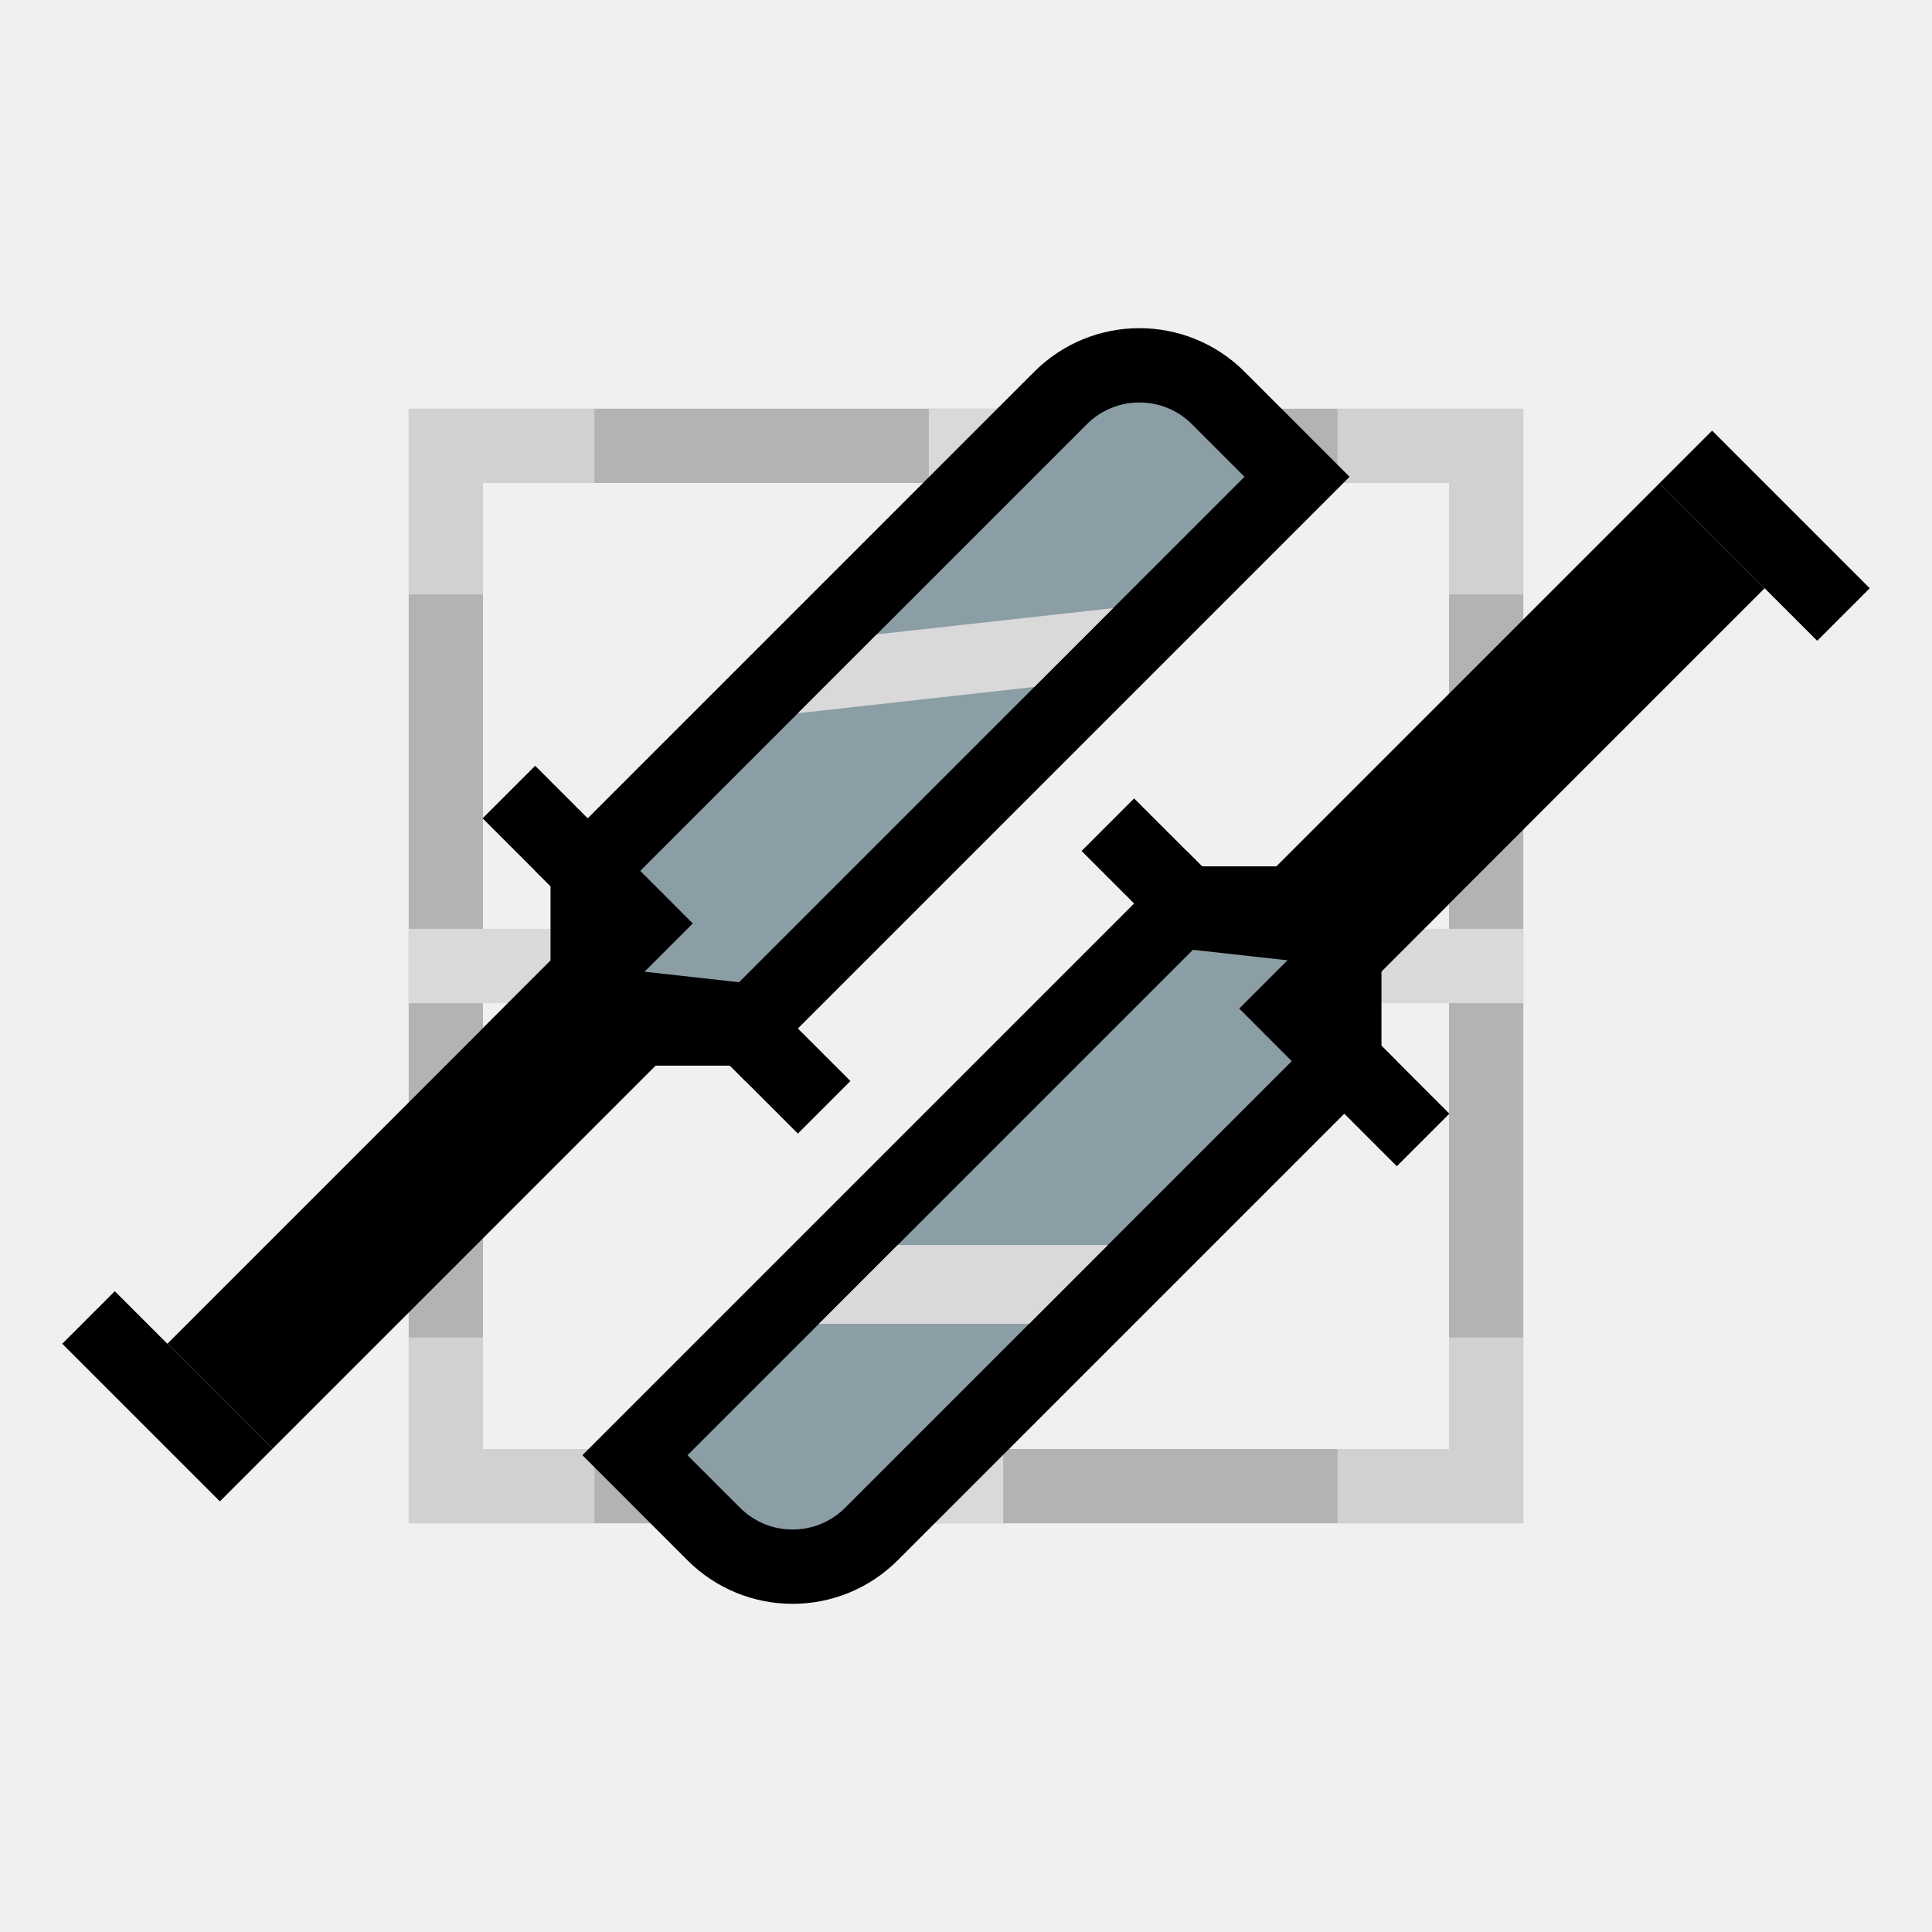
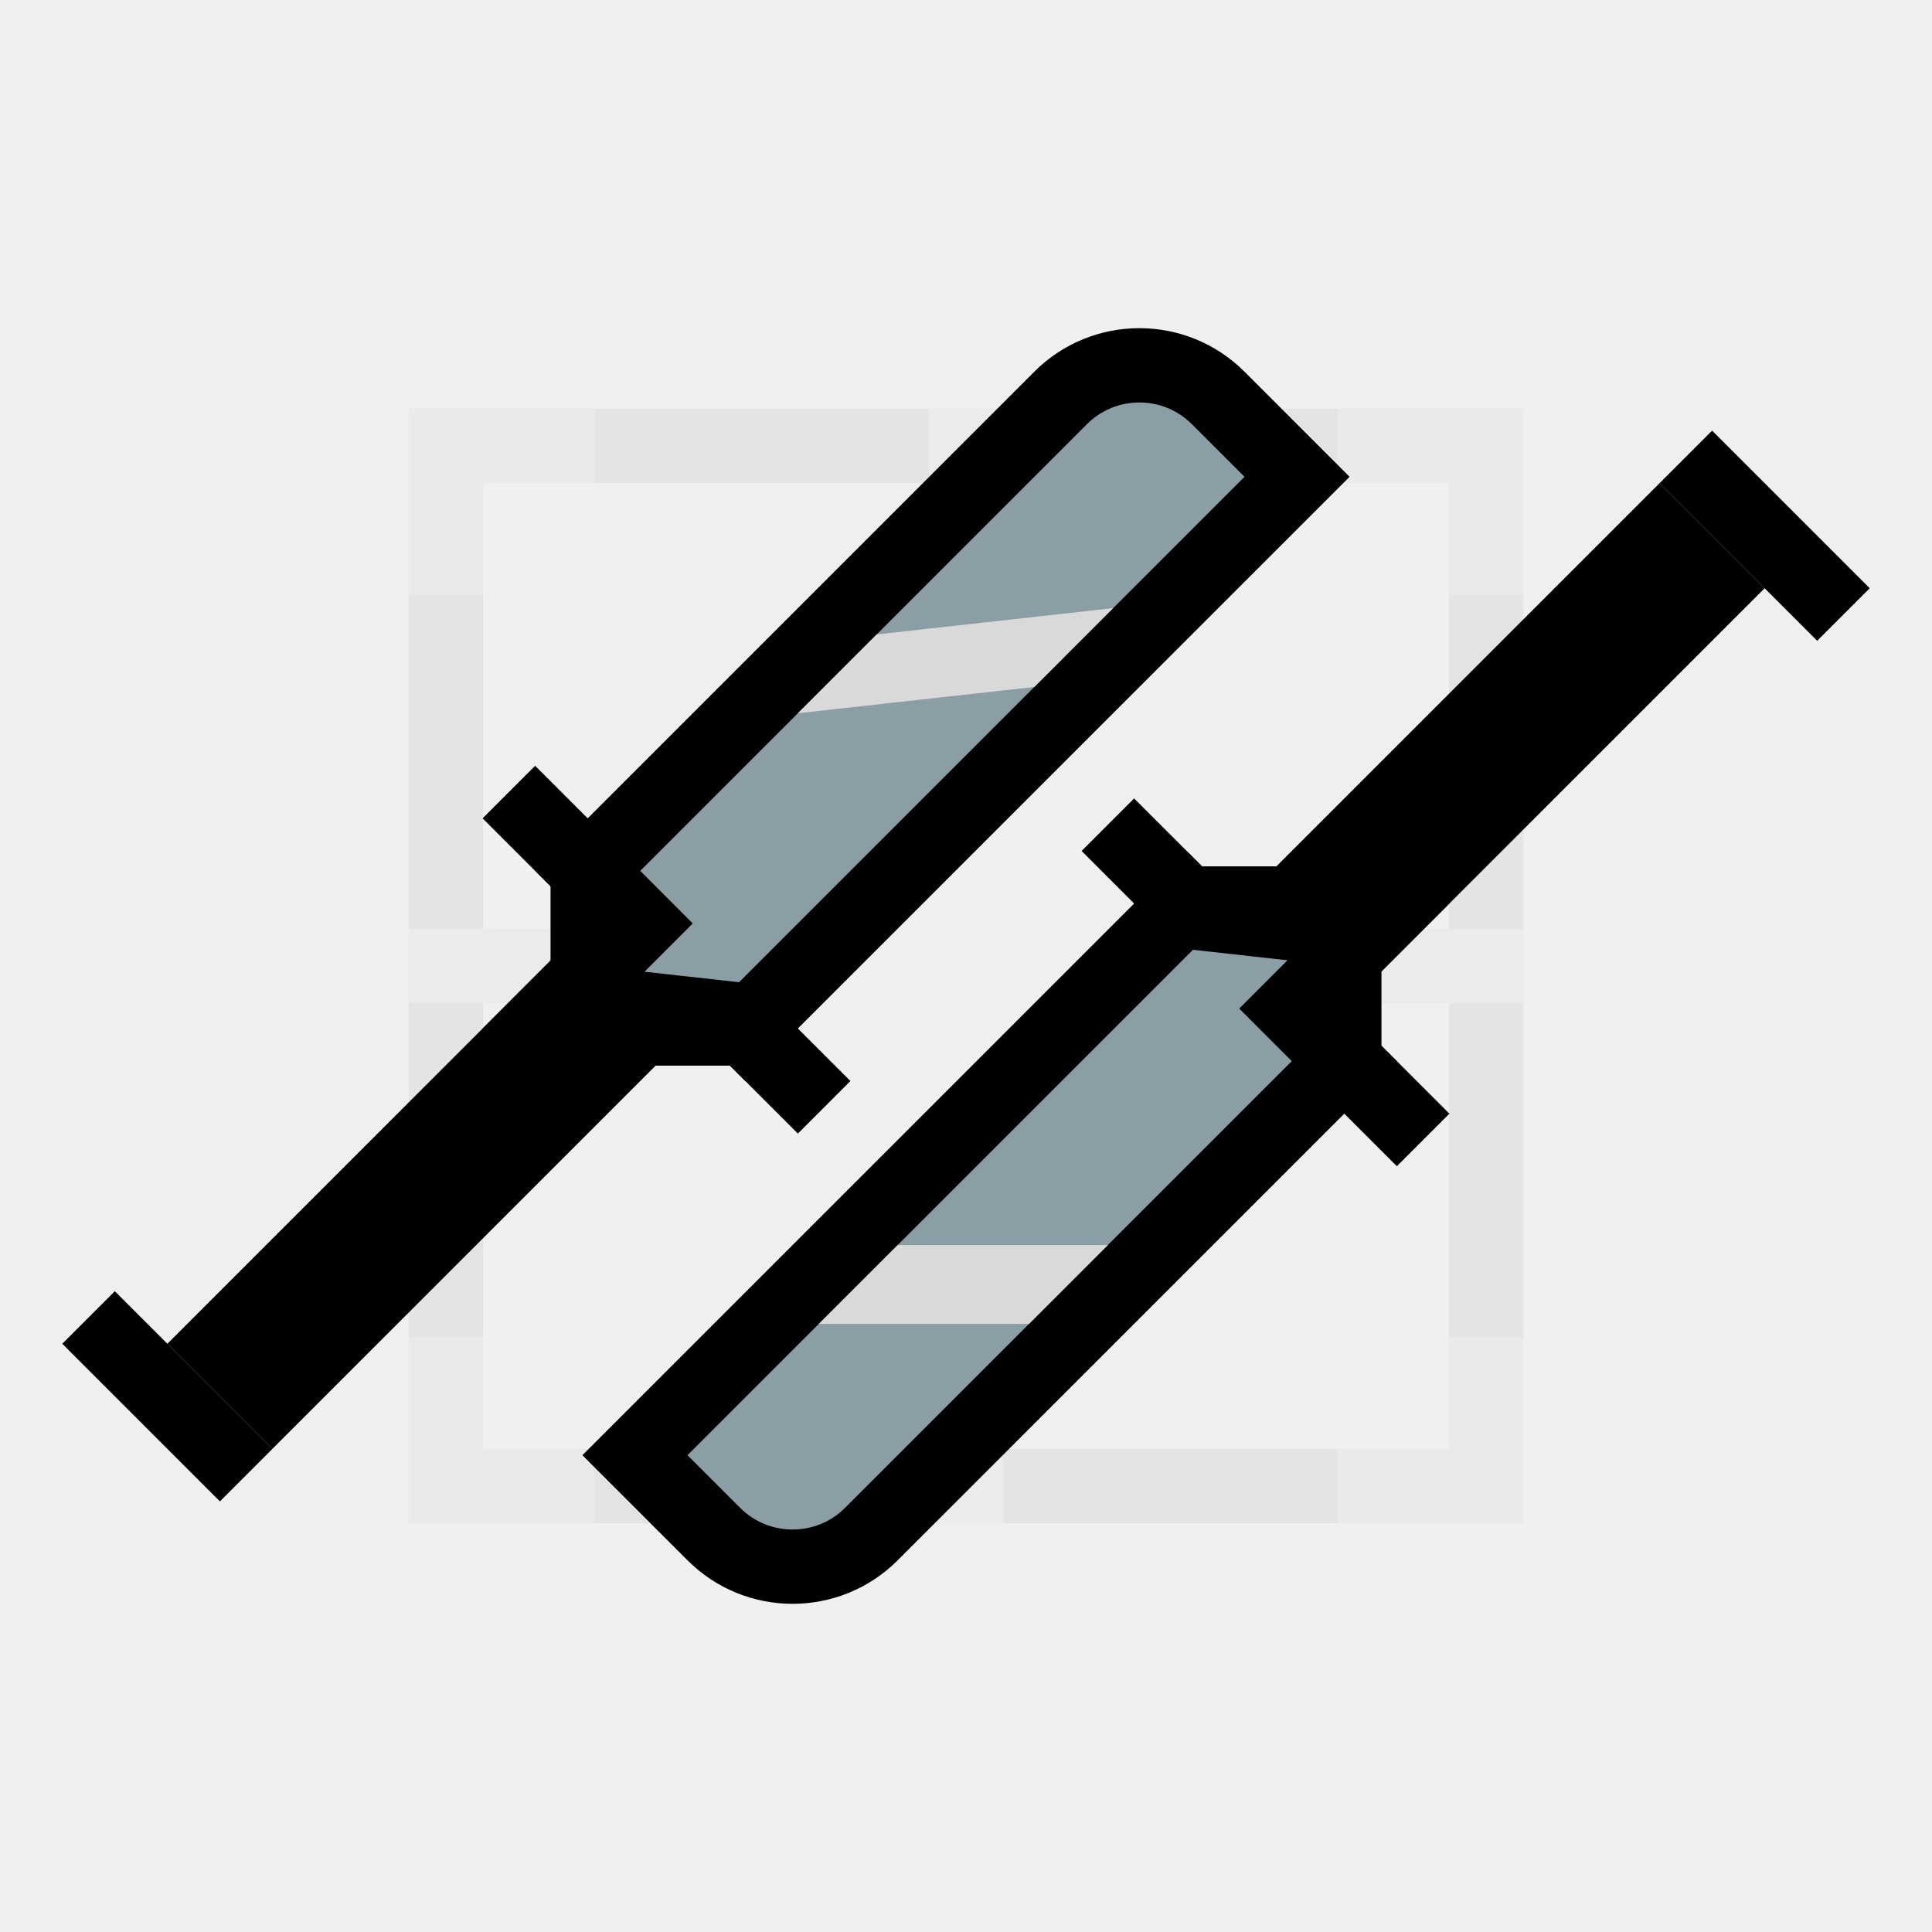
<svg xmlns="http://www.w3.org/2000/svg" width="52" height="52" viewBox="0 0 52 52" fill="none">
-   <path d="M12 12H26H40V26V40H26H12V26V12Z" stroke="#B3B3B3" stroke-width="2" />
-   <path opacity="0.4" d="M12 16V12H16" stroke="white" stroke-width="2" />
-   <path opacity="0.4" d="M40 16V12H36" stroke="white" stroke-width="2" />
-   <path opacity="0.4" d="M12 36V40H16" stroke="white" stroke-width="2" />
-   <path opacity="0.4" d="M40 36V40H36" stroke="white" stroke-width="2" />
-   <rect x="11" y="25" width="4" height="2" fill="#D9D9D9" />
-   <rect x="37" y="25" width="4" height="2" fill="#D9D9D9" />
-   <rect x="27" y="11" width="4" height="2" transform="rotate(90 27 11)" fill="#D9D9D9" />
-   <rect x="27" y="37" width="4" height="2" transform="rotate(90 27 37)" fill="#D9D9D9" />
-   <rect width="4" height="21" transform="matrix(-0.707107 -0.707107 -0.707107 0.707107 22.182 24.1465)" fill="black" />
-   <path d="M22.182 29.803L17.939 25.561L13.697 21.318" stroke="black" stroke-width="2" />
+   <g opacity="0.2">
+     <path d="M12 12H26H40V26V40H26H12V26V12Z" stroke="#B3B3B3" stroke-width="2" />
+     <path opacity="0.4" d="M12 16V12H16" stroke="white" stroke-width="2" />
+     <path opacity="0.4" d="M40 16V12H36" stroke="white" stroke-width="2" />
+     <path opacity="0.4" d="M12 36V40H16" stroke="white" stroke-width="2" />
+     <path opacity="0.4" d="M40 36V40H36" stroke="white" stroke-width="2" />
+     <rect x="11" y="25" width="4" height="2" fill="#D9D9D9" />
+     <rect x="37" y="25" width="4" height="2" fill="#D9D9D9" />
+     <rect x="27" y="11" width="4" height="2" transform="rotate(90 27 11)" fill="#D9D9D9" />
+     <rect x="27" y="37" width="4" height="2" transform="rotate(90 27 37)" fill="#D9D9D9" />
+   </g>
+   <rect width="4" height="21" transform="matrix(-0.707107 -0.707107 -0.707107 0.707107 22.1816 24.1465)" fill="black" />
+   <path d="M22.182 29.803L17.939 25.561L13.696 21.318" stroke="black" stroke-width="2" />
  <path d="M21.475 27.682H15.818V22.025" stroke="black" stroke-width="2" />
-   <path d="M19.464 27.395L15.168 26.918L16.525 25.561L17.232 24.854L16.525 24.146L15.818 23.439L28.546 10.711C29.718 9.54 31.617 9.54 32.789 10.711L34.91 12.833L20.061 27.682L19.813 27.434L19.464 27.395Z" fill="#8B9DA5" stroke="black" stroke-width="2" />
-   <path d="M27.839 18.489L29.96 16.368L23.596 17.075L21.475 19.197L27.839 18.489Z" fill="#D9D9D9" />
-   <rect width="6" height="2" transform="matrix(-0.707107 -0.707107 -0.707107 0.707107 7.33276 38.9957)" fill="black" />
-   <rect width="4" height="21" transform="matrix(0.707107 0.707107 0.707107 -0.707107 29.8181 27.8535)" fill="black" />
-   <path d="M29.818 22.197L34.061 26.439L38.303 30.682" stroke="black" stroke-width="2" />
+   <path d="M19.464 27.395L15.168 26.918L16.525 25.561L17.232 24.854L16.525 24.146L15.818 23.439L28.546 10.711C29.717 9.54 31.617 9.54 32.788 10.711L34.91 12.833L20.06 27.682L19.812 27.434L19.464 27.395Z" fill="#8B9DA5" stroke="black" stroke-width="2" />
+   <path d="M27.839 18.49L29.96 16.368L23.596 17.076L21.475 19.197L27.839 18.49Z" fill="#D9D9D9" />
+   <rect width="6" height="2" transform="matrix(-0.707107 -0.707107 -0.707107 0.707107 7.33301 38.9956)" fill="black" />
+   <rect width="4" height="21" transform="matrix(0.707107 0.707107 0.707107 -0.707107 29.8184 27.8535)" fill="black" />
+   <path d="M29.818 22.197L34.061 26.439L38.304 30.682" stroke="black" stroke-width="2" />
  <path d="M30.525 24.318H36.182V29.975" stroke="black" stroke-width="2" />
-   <path d="M32.536 24.605L36.832 25.082L35.475 26.439L34.768 27.146L35.475 27.854L36.182 28.561L23.454 41.289C22.282 42.46 20.383 42.46 19.211 41.289L17.09 39.167L31.939 24.318L32.187 24.566L32.536 24.605Z" fill="#8B9DA5" stroke="black" stroke-width="2" />
-   <path d="M27.697 35.632L29.818 33.51L24.161 33.51L22.04 35.632L27.697 35.632Z" fill="#D9D9D9" />
-   <rect width="6" height="2" transform="matrix(-0.707107 -0.707107 -0.707107 0.707107 50.3242 15.8328)" fill="black" />
+   <path d="M32.536 24.605L36.832 25.082L35.475 26.439L34.768 27.146L35.475 27.854L36.182 28.561L23.454 41.289C22.283 42.46 20.383 42.46 19.212 41.289L17.09 39.167L31.94 24.318L32.188 24.566L32.536 24.605Z" fill="#8B9DA5" stroke="black" stroke-width="2" />
+   <path d="M27.697 35.632L29.818 33.511L24.162 33.511L22.04 35.632L27.697 35.632Z" fill="#D9D9D9" />
+   <rect width="6" height="2" transform="matrix(-0.707107 -0.707107 -0.707107 0.707107 50.3242 15.833)" fill="black" />
</svg>
